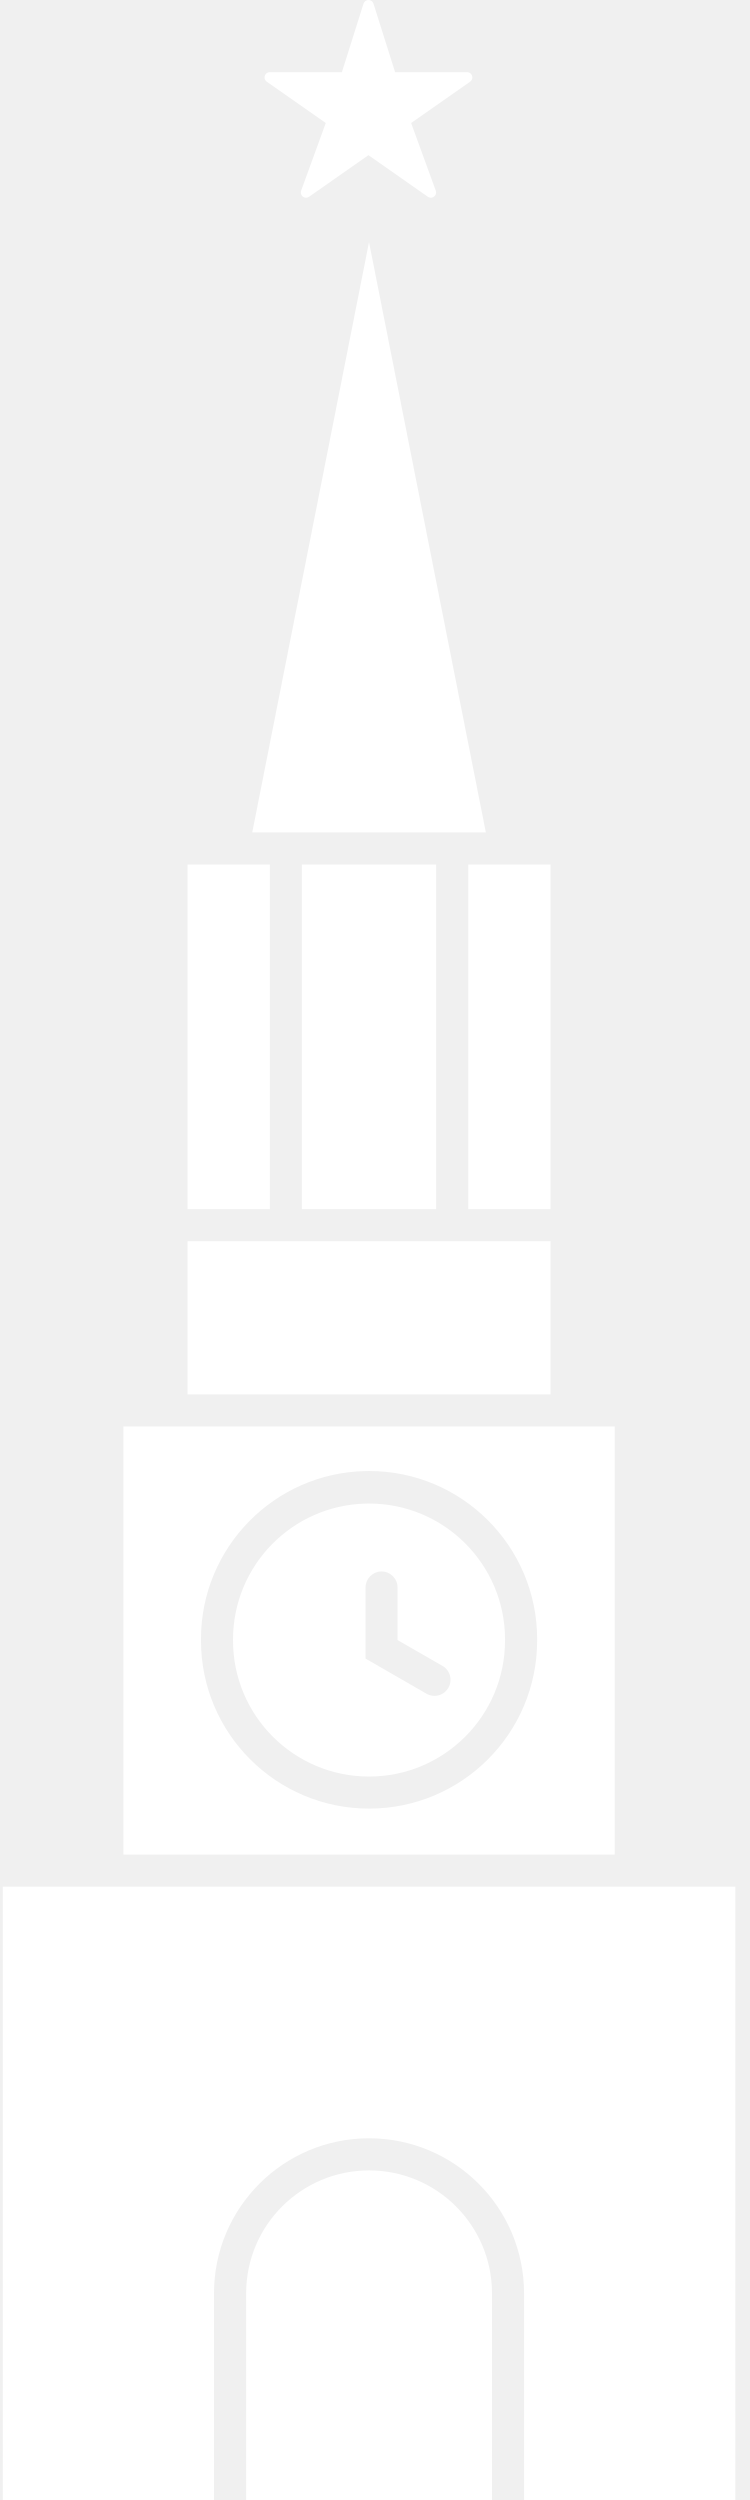
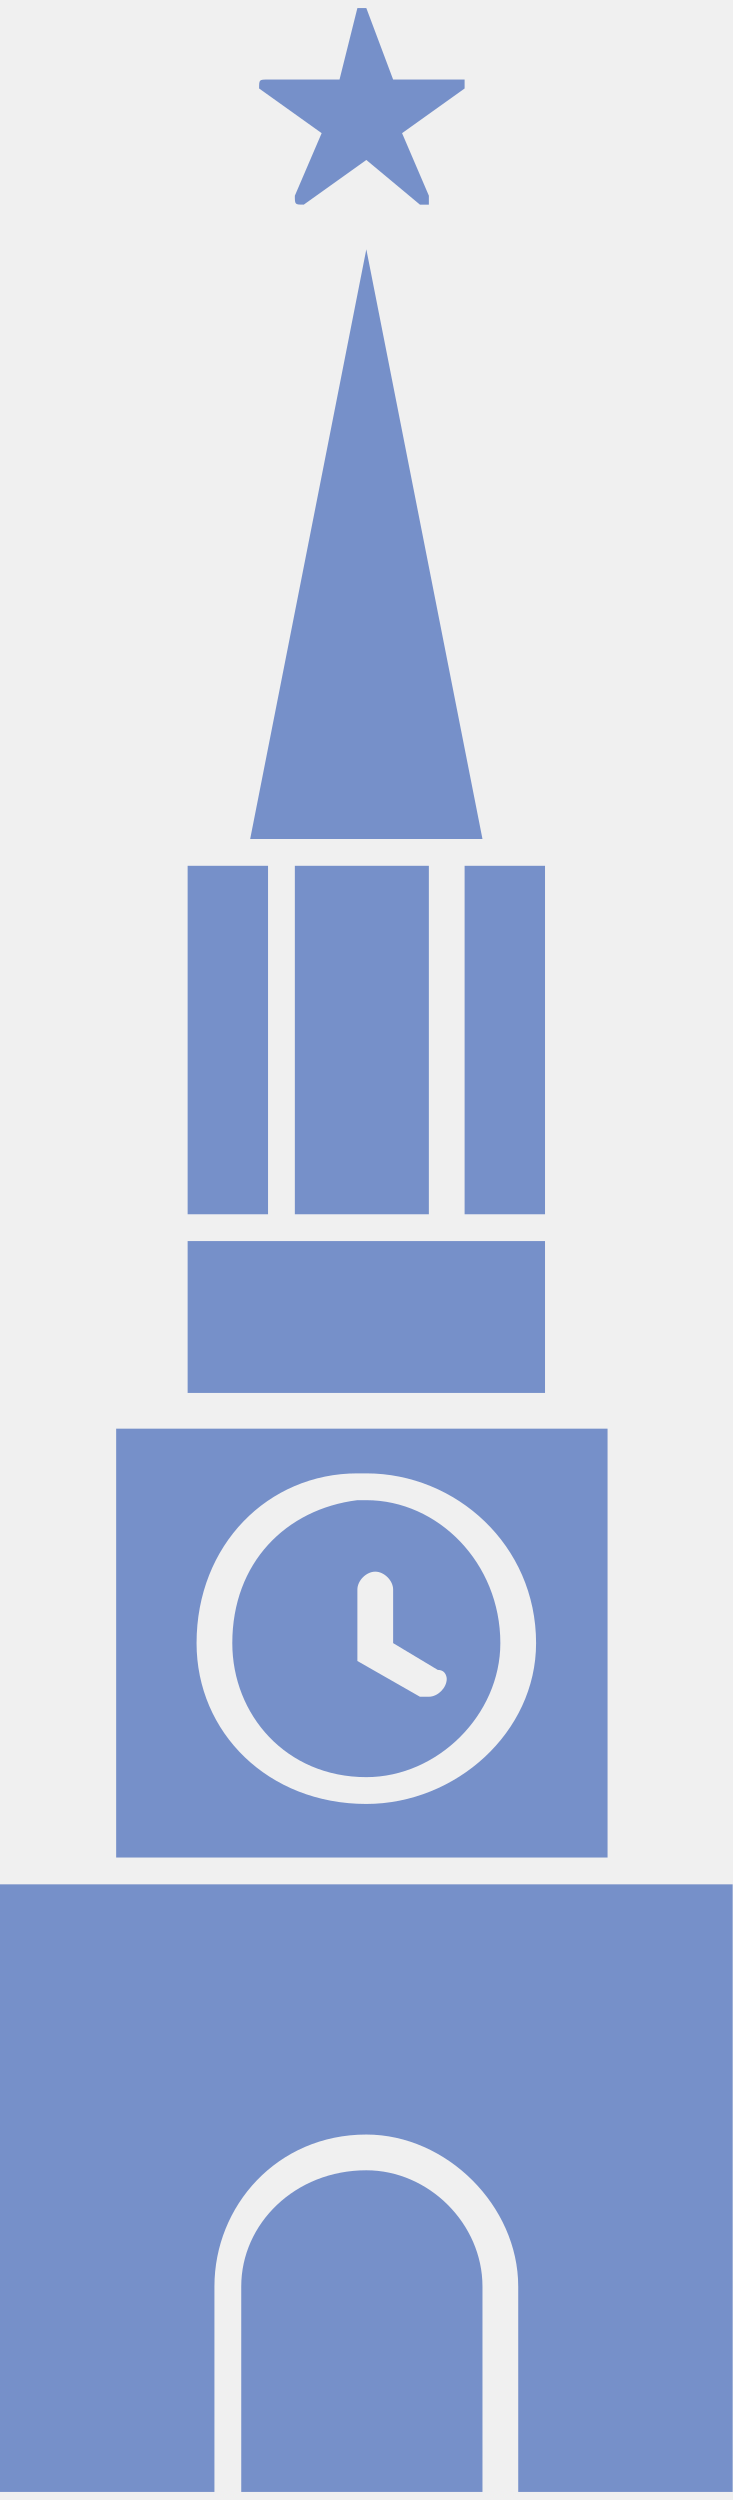
- <svg xmlns="http://www.w3.org/2000/svg" width="36" height="120" viewBox="0 0 36 120" fill="none">
-   <path fill-rule="evenodd" clip-rule="evenodd" d="M17.567 72.172C14.021 72.251 11.185 75.15 11.185 78.698C11.185 78.714 11.185 78.73 11.185 78.746C11.185 82.351 14.108 85.274 17.713 85.274C21.318 85.274 24.241 82.351 24.241 78.746C24.242 78.73 24.242 78.713 24.242 78.697C24.242 75.093 21.319 72.17 17.715 72.17C17.666 72.17 17.614 72.171 17.567 72.172H17.567V72.172ZM18.288 75.43C18.296 75.43 18.304 75.43 18.312 75.43C18.734 75.43 19.078 75.77 19.082 76.192V78.723L21.277 79.985C21.494 80.128 21.625 80.371 21.625 80.63C21.625 81.056 21.279 81.401 20.854 81.401C20.732 81.401 20.612 81.372 20.504 81.317L17.547 79.613V76.192C17.551 75.781 17.878 75.445 18.289 75.43H18.288H18.288ZM24.379 81.585C30.861 81.585 23.012 81.585 24.379 81.585V81.585Z" fill="white" />
-   <path fill-rule="evenodd" clip-rule="evenodd" d="M5.924 68.469V89.021H29.506V68.469H5.924ZM17.546 70.611C17.602 70.61 17.66 70.609 17.716 70.609C22.17 70.609 25.783 74.222 25.783 78.676C25.783 78.699 25.783 78.722 25.783 78.745C25.783 83.2 22.17 86.813 17.715 86.813C13.26 86.813 9.647 83.2 9.647 78.745C9.647 78.722 9.647 78.699 9.647 78.676C9.647 74.286 13.159 70.701 17.547 70.611L17.546 70.611V70.611Z" fill="white" />
-   <path fill-rule="evenodd" clip-rule="evenodd" d="M12.95 3.464H12.95C12.811 3.464 12.698 3.577 12.698 3.716C12.698 3.798 12.739 3.875 12.806 3.922L15.637 5.904L14.454 9.152C14.444 9.18 14.439 9.209 14.439 9.238C14.439 9.377 14.551 9.49 14.69 9.49C14.742 9.49 14.793 9.474 14.836 9.444L17.686 7.448L20.535 9.444C20.578 9.474 20.628 9.49 20.68 9.49C20.819 9.49 20.932 9.377 20.932 9.238C20.932 9.209 20.927 9.18 20.917 9.152L19.734 5.904L22.565 3.922C22.632 3.875 22.672 3.798 22.672 3.716C22.672 3.577 22.56 3.464 22.421 3.464H22.42H18.965L17.925 0.168C17.89 0.067 17.794 0 17.688 0C17.581 0 17.486 0.067 17.451 0.168L16.411 3.464H12.95V3.464Z" fill="white" />
-   <path fill-rule="evenodd" clip-rule="evenodd" d="M35.295 90.561V119.999H25.154V110.079C25.154 105.97 21.822 102.638 17.713 102.638C13.604 102.638 10.272 105.97 10.272 110.079V119.999H0.133V90.561H35.295H35.295Z" fill="white" />
-   <path fill-rule="evenodd" clip-rule="evenodd" d="M11.815 119.999H23.616V110.08C23.616 106.822 20.973 104.18 17.715 104.18C14.457 104.18 11.815 106.822 11.815 110.08V120V119.999Z" fill="white" />
-   <path fill-rule="evenodd" clip-rule="evenodd" d="M12.953 58.039H9.002V41.497H12.953V58.039Z" fill="white" />
-   <path fill-rule="evenodd" clip-rule="evenodd" d="M20.935 58.039V41.497H14.491V58.039H20.935Z" fill="white" />
-   <path fill-rule="evenodd" clip-rule="evenodd" d="M26.425 58.039V41.497H22.476V58.039H26.425Z" fill="white" />
-   <path fill-rule="evenodd" clip-rule="evenodd" d="M9.002 59.578H26.427V66.93H9.002V59.578Z" fill="white" />
-   <path fill-rule="evenodd" clip-rule="evenodd" d="M17.713 11.621L12.108 39.955H23.321L17.713 11.621Z" fill="white" />
+ <svg xmlns="http://www.w3.org/2000/svg" xml:space="preserve" width="2930px" height="9998px" version="1.1" style="shape-rendering:geometricPrecision; text-rendering:geometricPrecision; image-rendering:optimizeQuality; fill-rule:evenodd; clip-rule:evenodd" viewBox="0 0 82 278">
+   <defs>
+     <style type="text/css">
+    
+     .fil0 {fill:#7690C9}
+    
+   </style>
+   </defs>
+   <g id="Слой_x0020_1">
+     <path class="fil0" d="M40 167c-8,1 -14,7 -14,16 0,0 0,0 0,0 0,8 6,15 15,15 8,0 15,-7 15,-15 0,0 0,0 0,0 0,-9 -7,-16 -15,-16 0,0 0,0 -1,0l0 0 0 0zm1 -140l-13 66 26 0 -13 -66zm-20 111l40 0 0 17 -40 0 0 -17zm40 -3l0 -39 -9 0 0 39 9 0zm-13 0l0 -39 -15 0 0 39 15 0zm-18 0l-9 0 0 -39 9 0 0 39zm-3 143l27 0 0 -23c0,-7 -6,-13 -13,-13 -8,0 -14,6 -14,13l0 23 0 0zm55 -68l0 68 -24 0 0 -23c0,-9 -8,-17 -17,-17 -10,0 -17,8 -17,17l0 23 -24 0 0 -68 82 0 0 0zm-52 -202c0,0 0,0 0,0 -1,0 -1,0 -1,1 0,0 0,0 0,0l7 5 -3 7c0,0 0,0 0,0 0,1 0,1 1,1 0,0 0,0 0,0l7 -5 6 5c0,0 1,0 1,0 0,0 0,0 0,-1 0,0 0,0 0,0l-3 -7 7 -5c0,0 0,0 0,0 0,-1 0,-1 0,-1 0,0 0,0 0,0l-8 0 -3 -8c0,0 0,0 0,0 -1,0 -1,0 -1,0l-2 8 -8 0 0 0zm-17 151l0 48 55 0 0 -48 -55 0zm27 5c1,0 1,0 1,0 10,0 19,8 19,19 0,0 0,0 0,0 0,10 -9,18 -19,18 -11,0 -19,-8 -19,-18 0,0 0,0 0,0 0,-11 8,-19 18,-19l0 0 0 0zm2 11c0,0 0,0 0,0 1,0 2,1 2,2l0 6 5 3c1,0 1,1 1,1 0,1 -1,2 -2,2 0,0 0,0 -1,0l-7 -4 0 -8c0,-1 1,-2 2,-2l0 0 0 0z" />
+   </g>
</svg>
